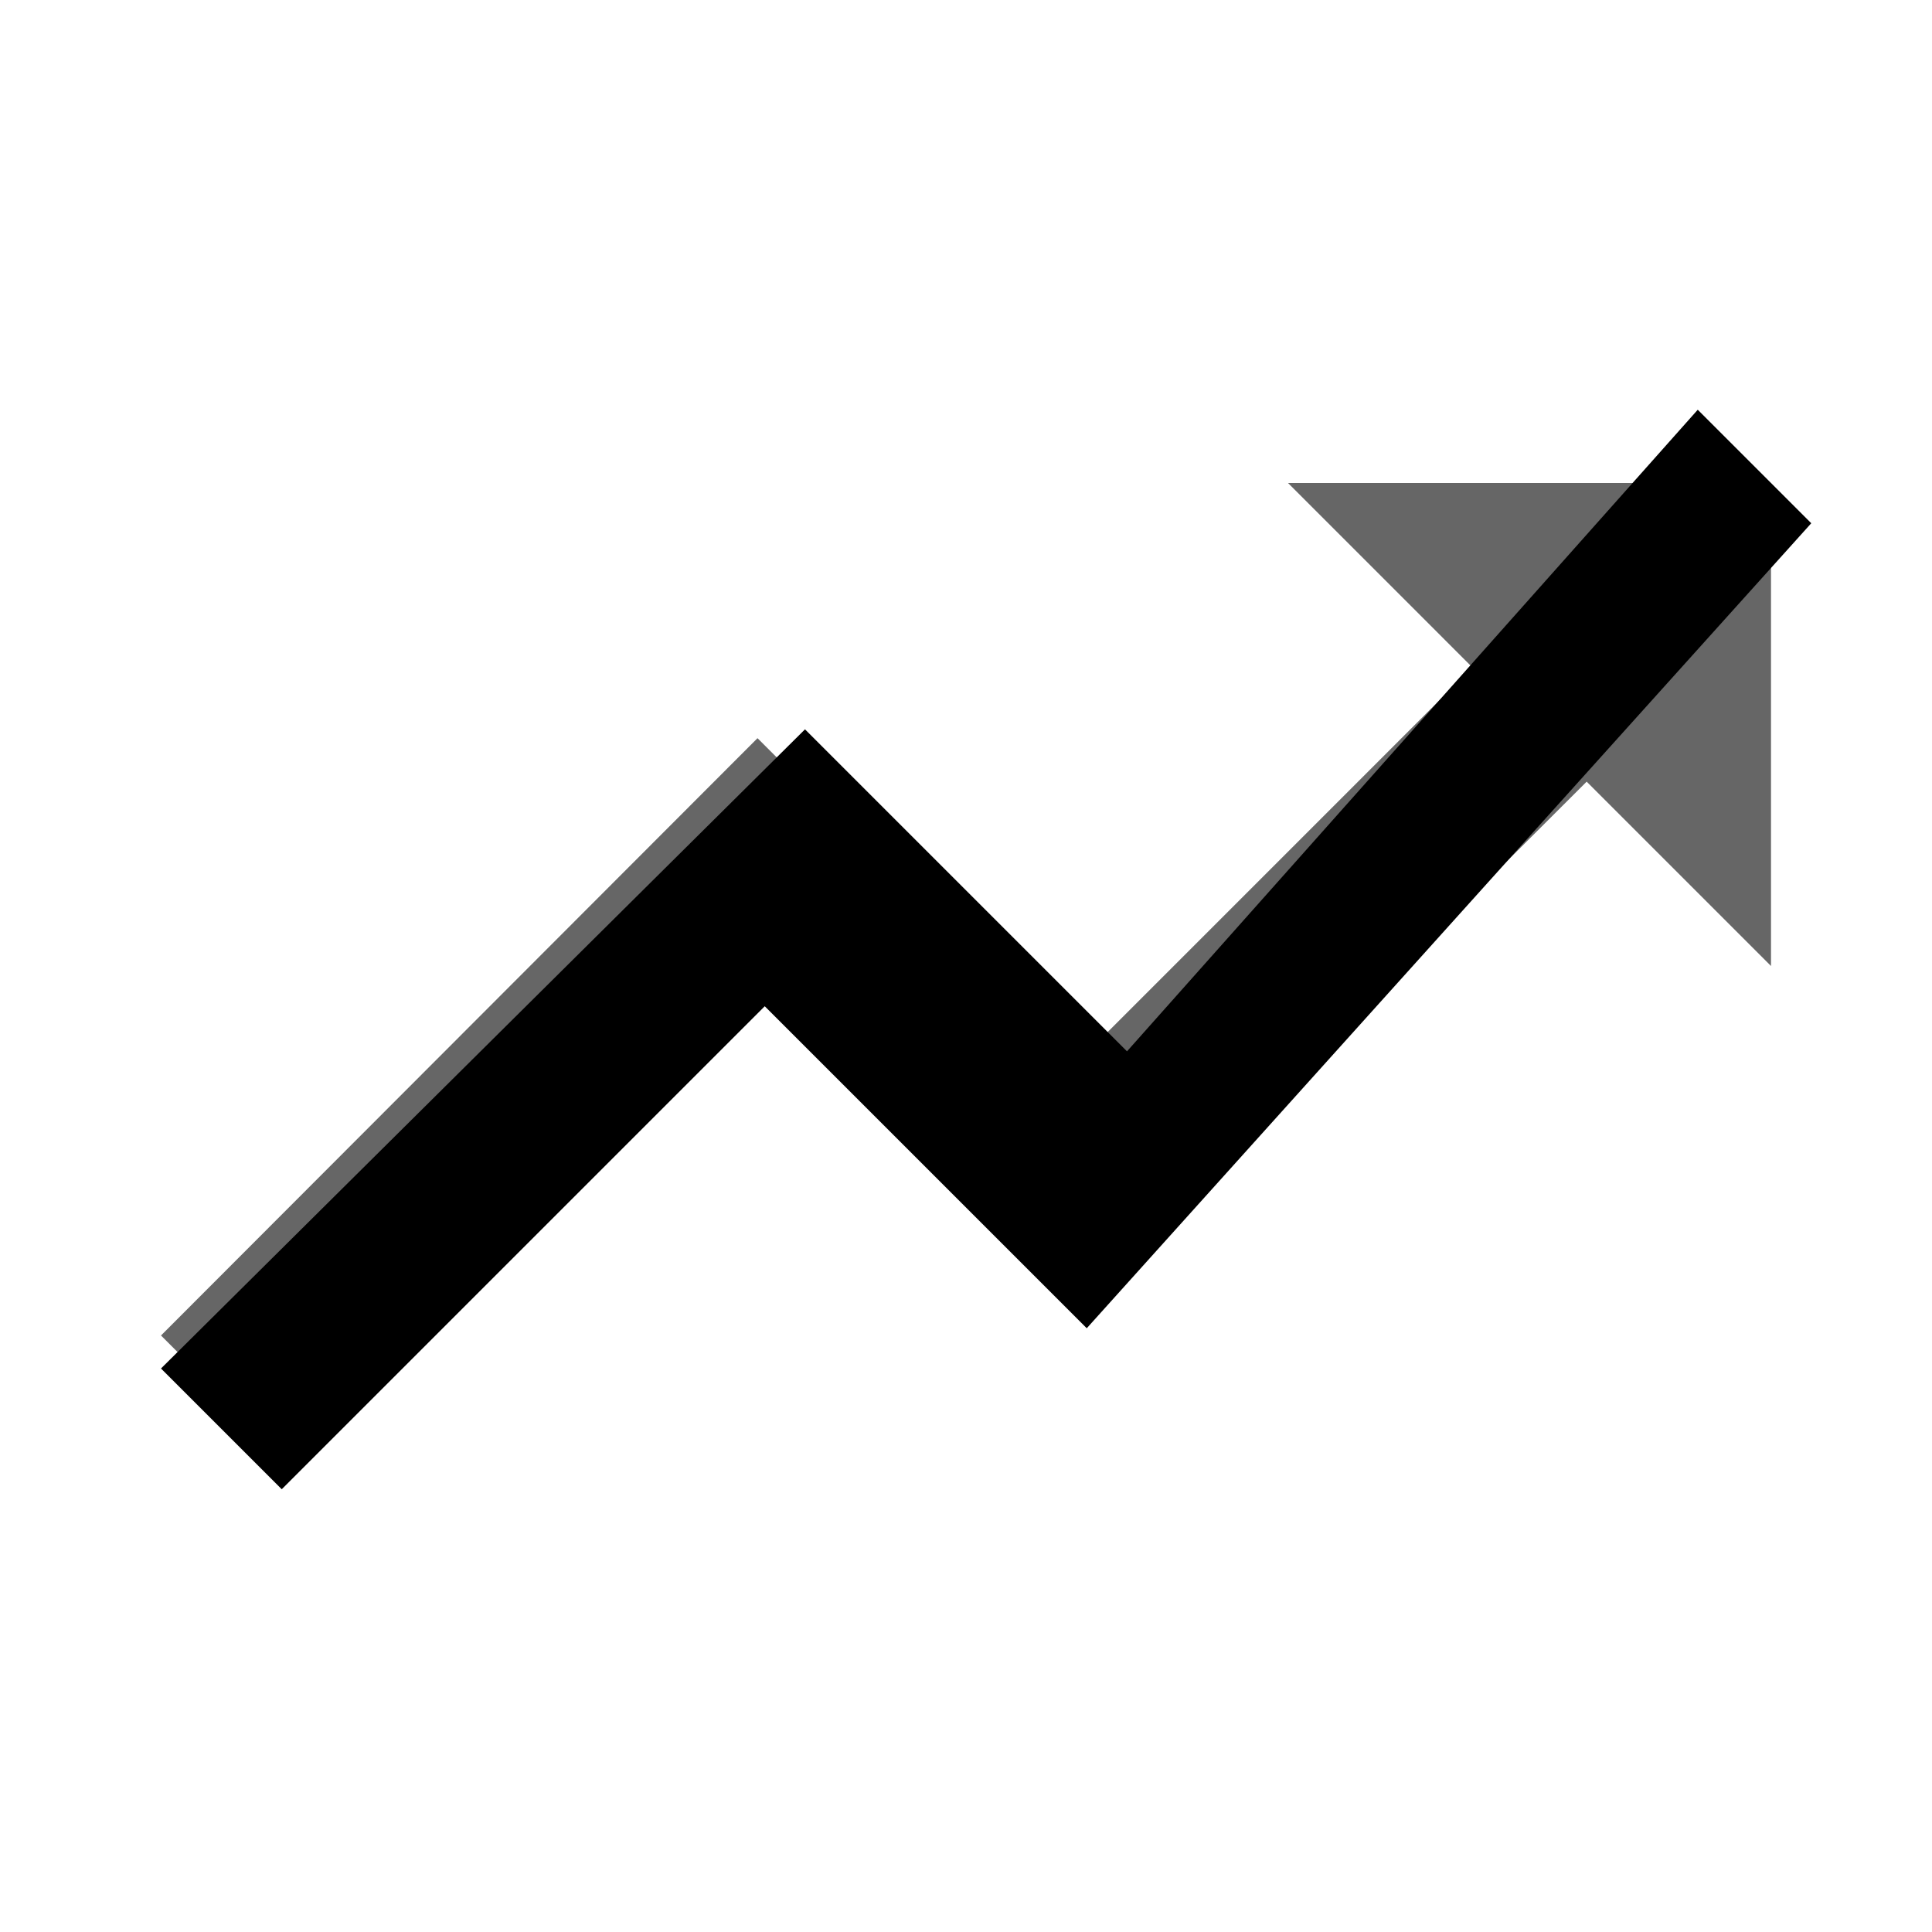
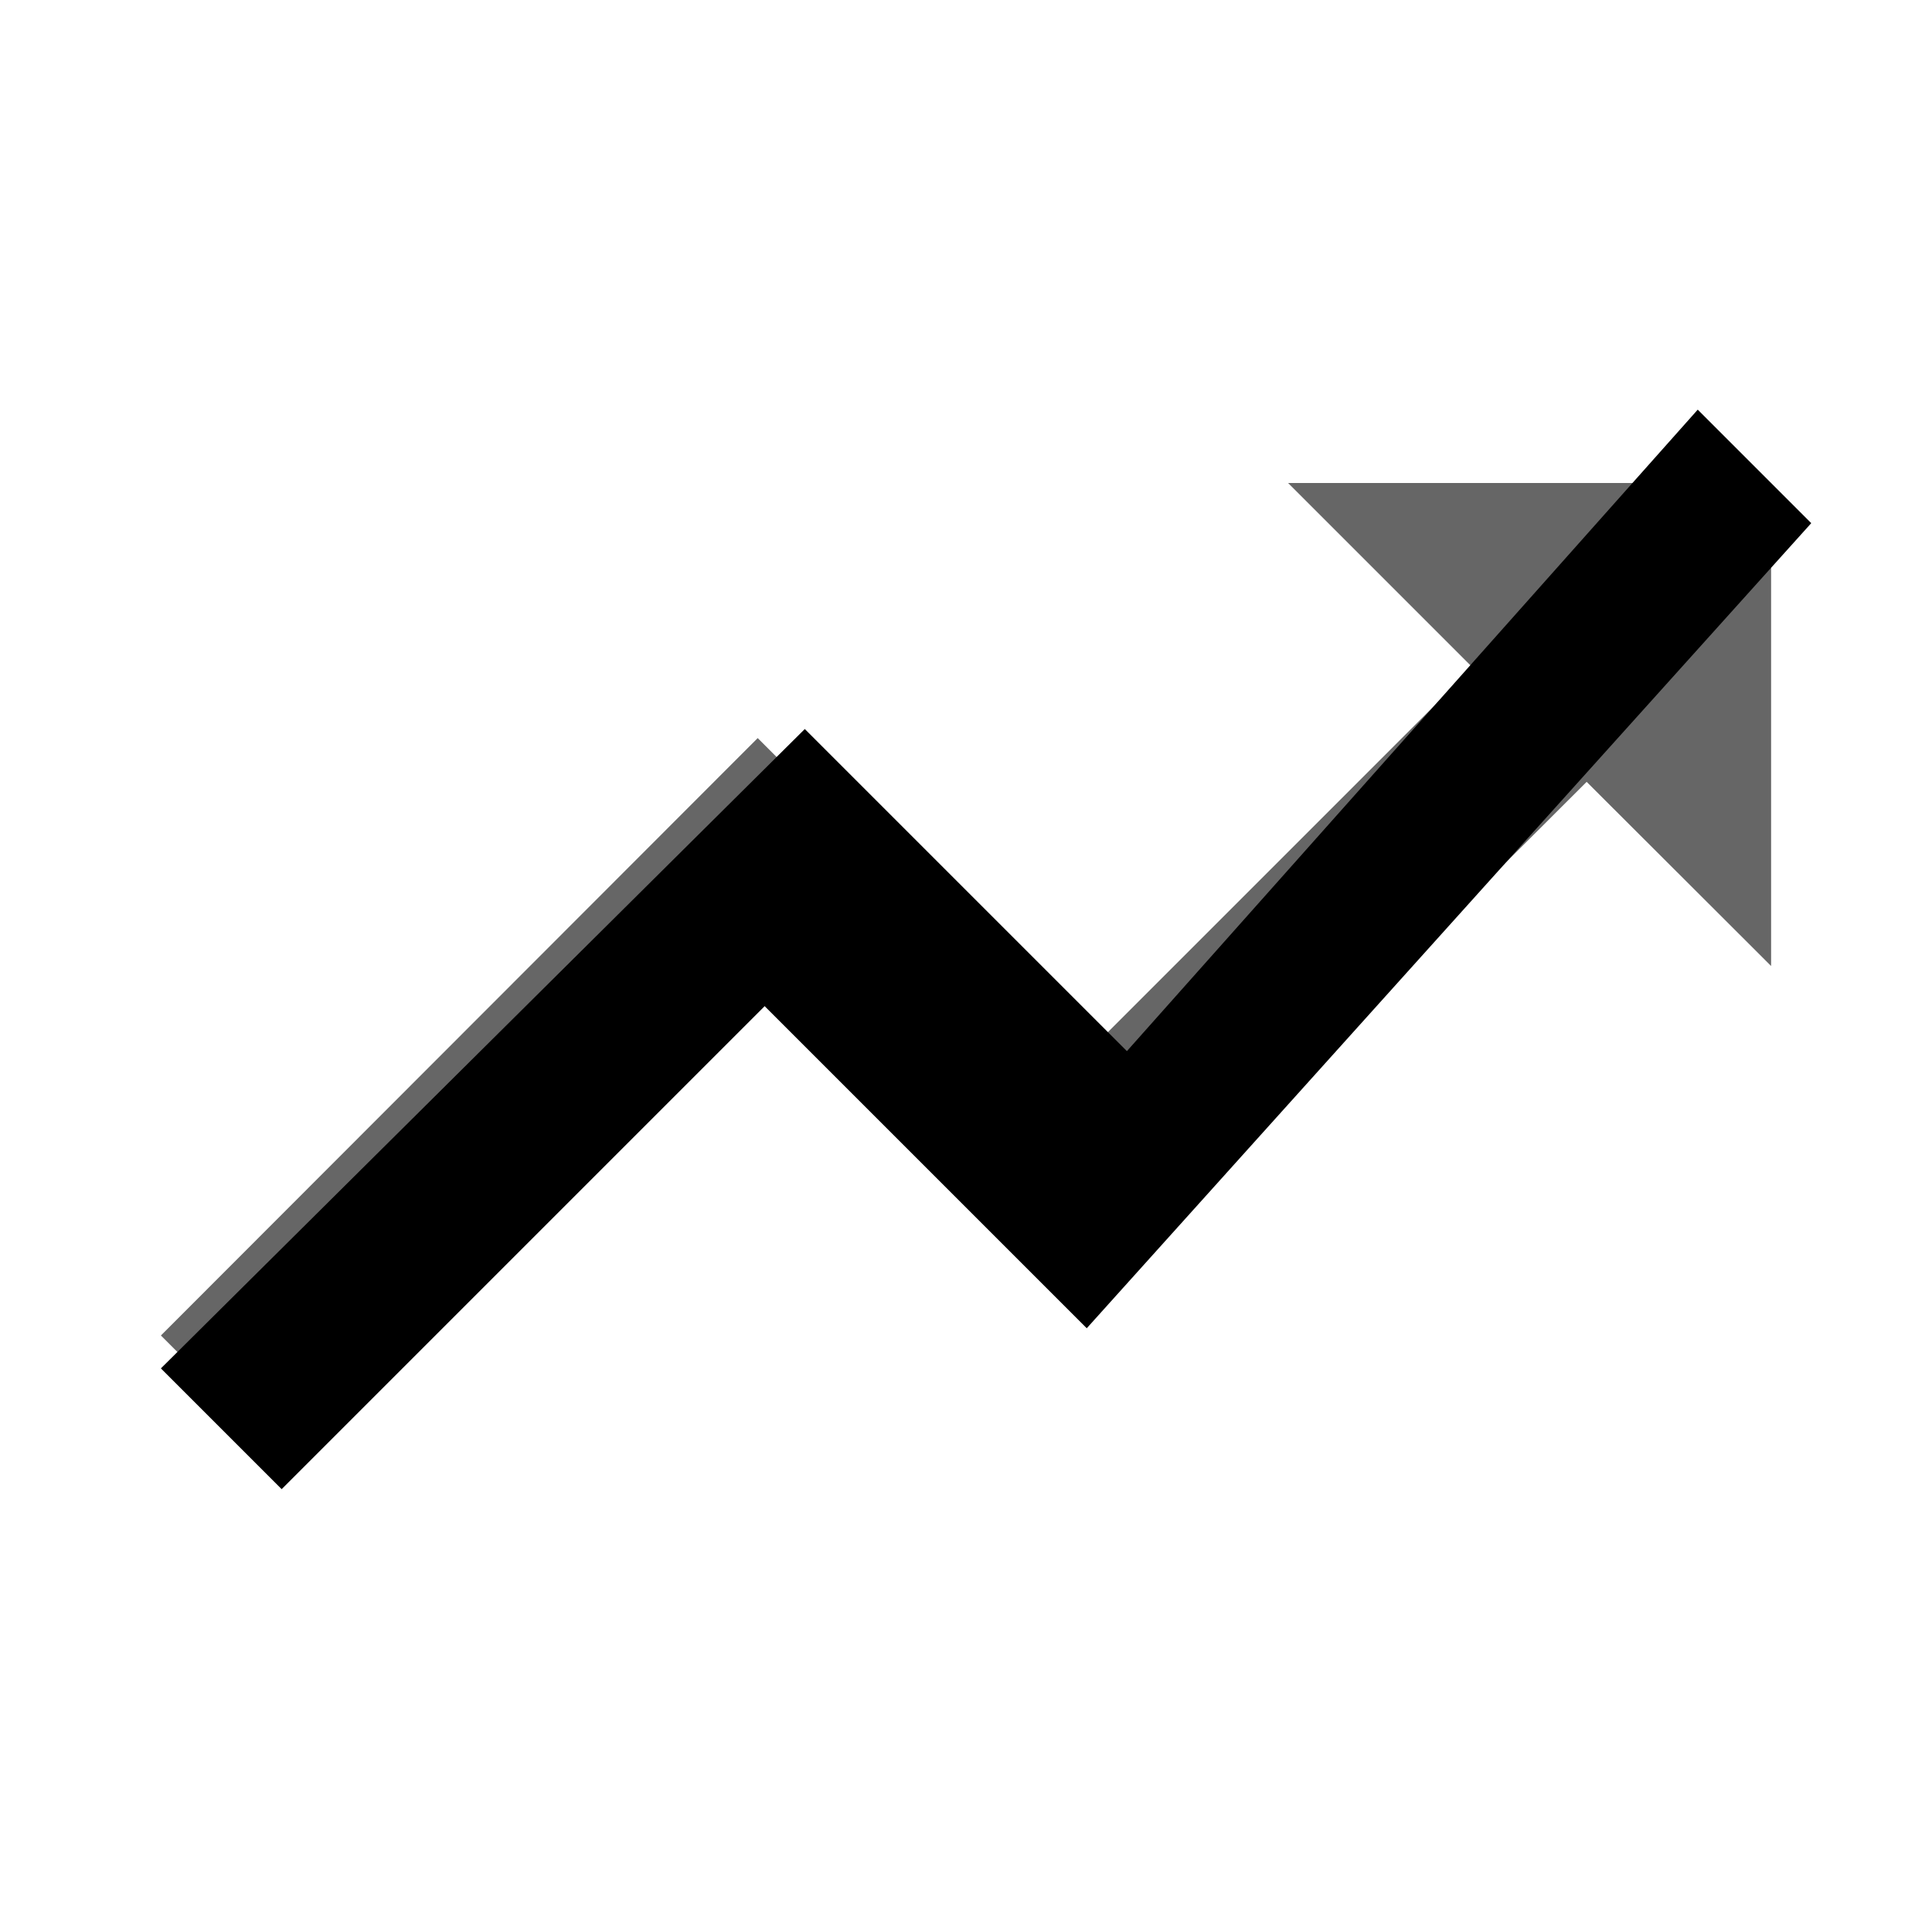
- <svg xmlns="http://www.w3.org/2000/svg" width="48" height="48" viewBox="0 0 48 48" fill="none">
-   <path d="M7 37l12-12 8 8 18-20-2.82-2.82-14.18 15.94-8-8L4 34l3 3z" fill="currentColor" />
-   <path d="M32 12l4.58 4.58-9.76 9.76-8-8L4 33.18 6.82 36l12-12 8 8 12.6-12.58L44 24V12H32z" fill="currentColor" opacity="0.6" />
+ <svg xmlns="http://www.w3.org/2000/svg" width="64" height="64" viewBox="0 0 64 64" fill="none">
+   <path d="M9.33 49.33l16-16 10.67 10.67 24-26.67-3.76-3.76-18.91 21.25-10.67-10.67L5.33 45.33l4 4z" fill="currentColor" />
+   <path d="M42.67 16l6.11 6.11-13.01 13.01-10.67-10.67L5.33 44.24l3.76 3.76 16-16 10.67 10.67 16.8-16.77L58.67 32V16H42.67z" fill="currentColor" opacity="0.6" />
</svg>
